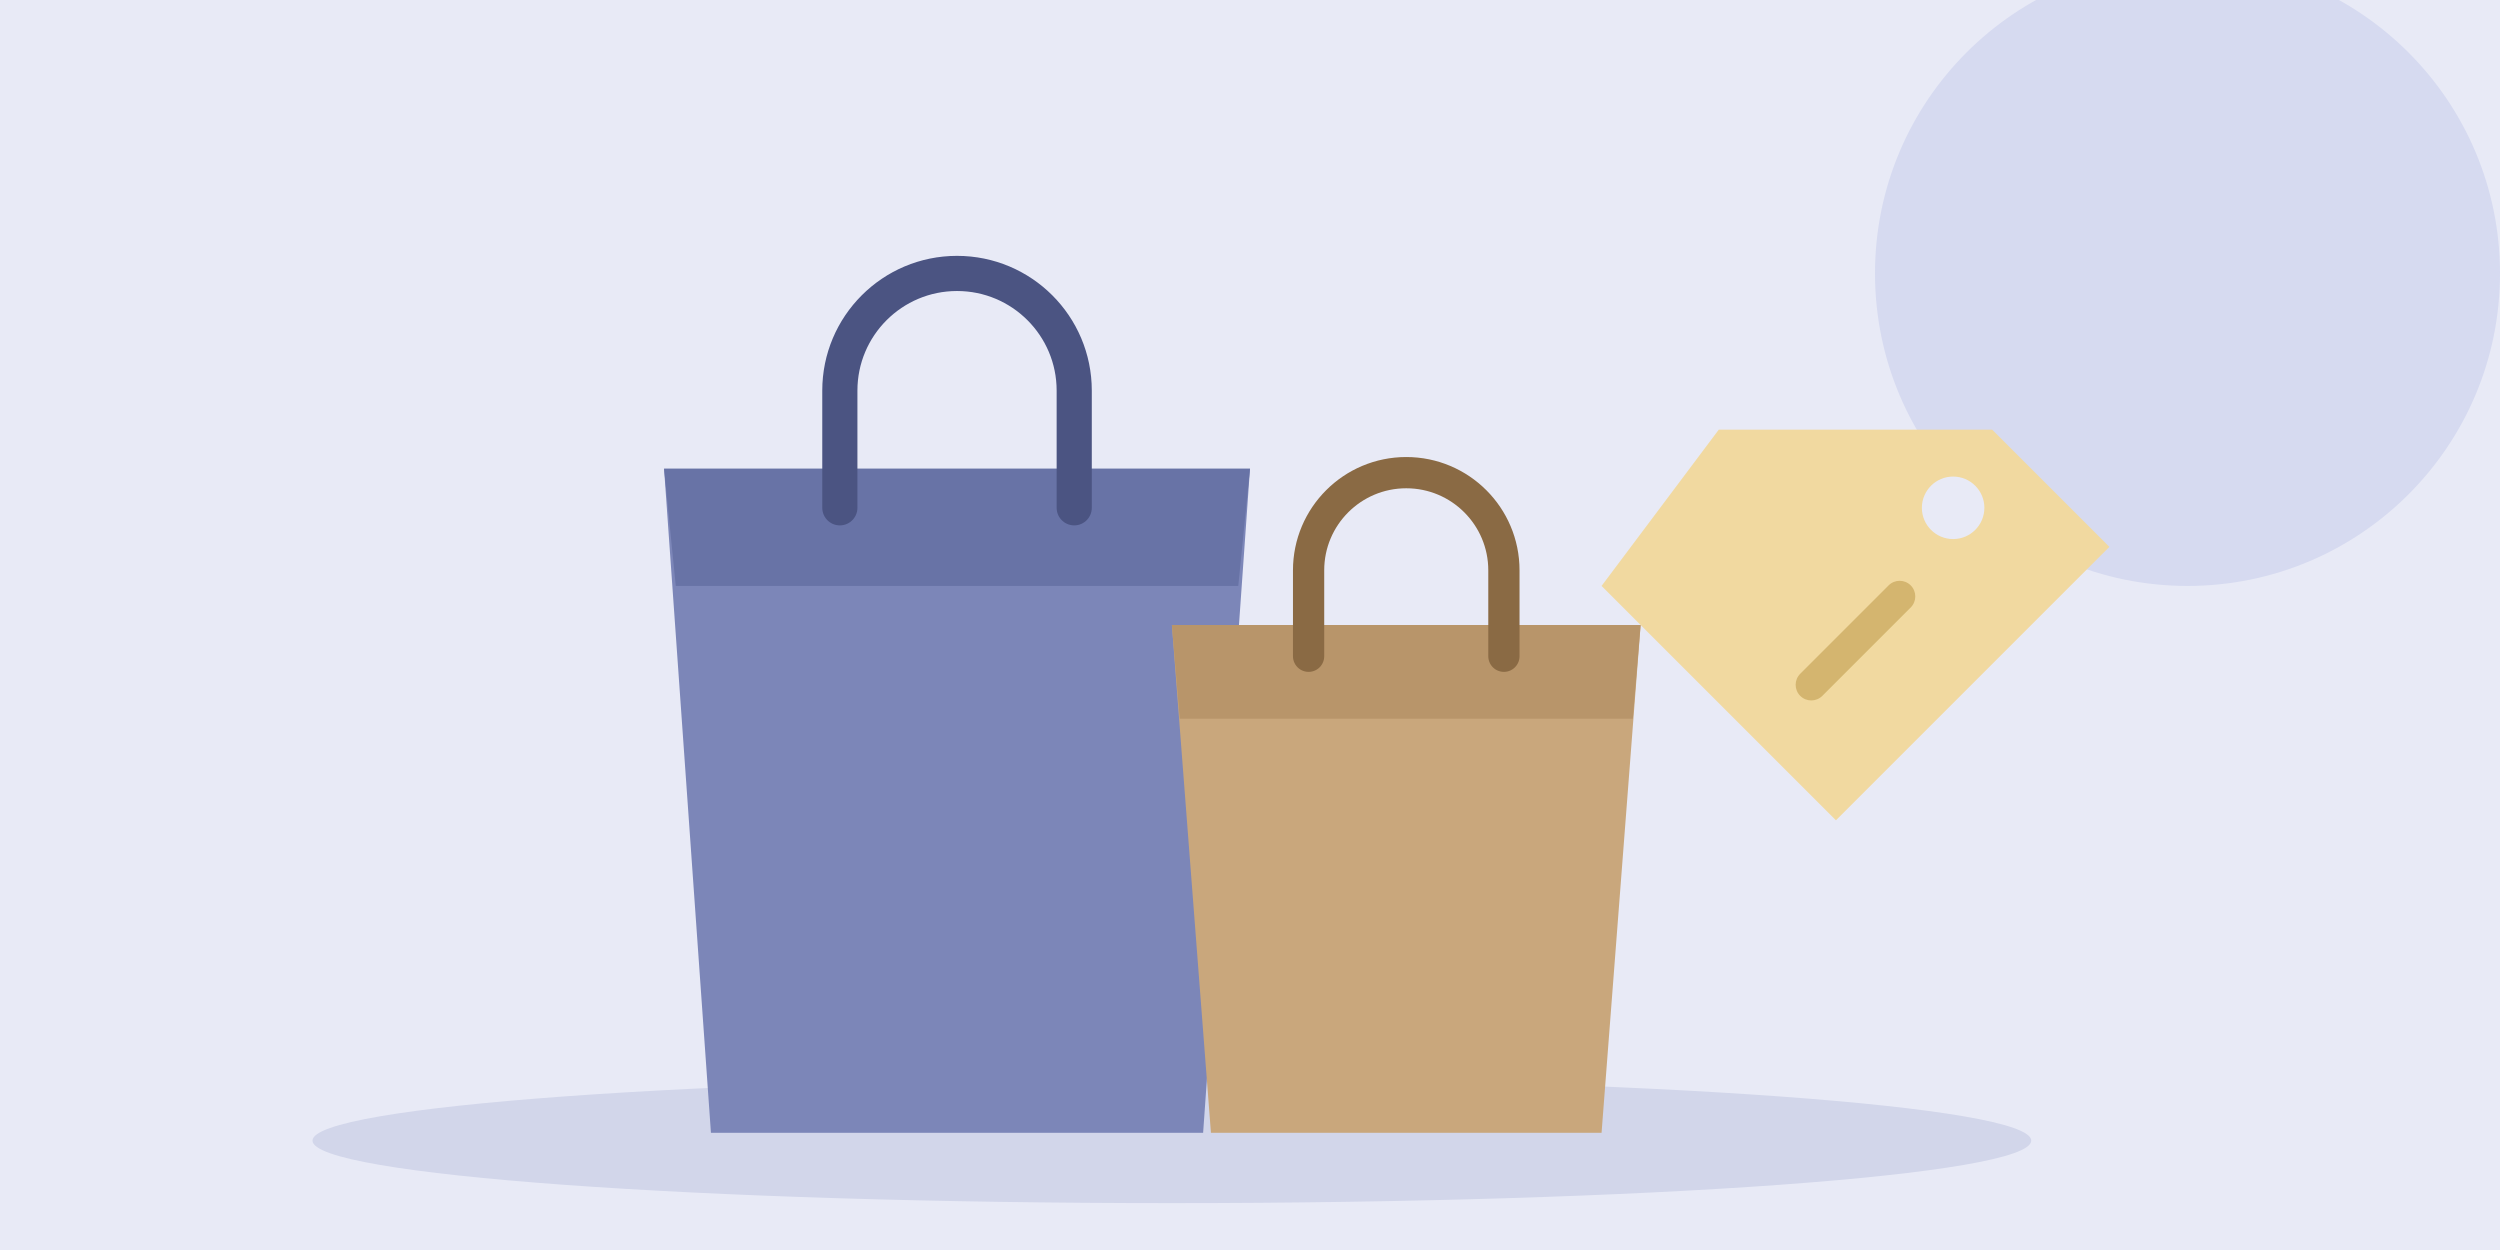
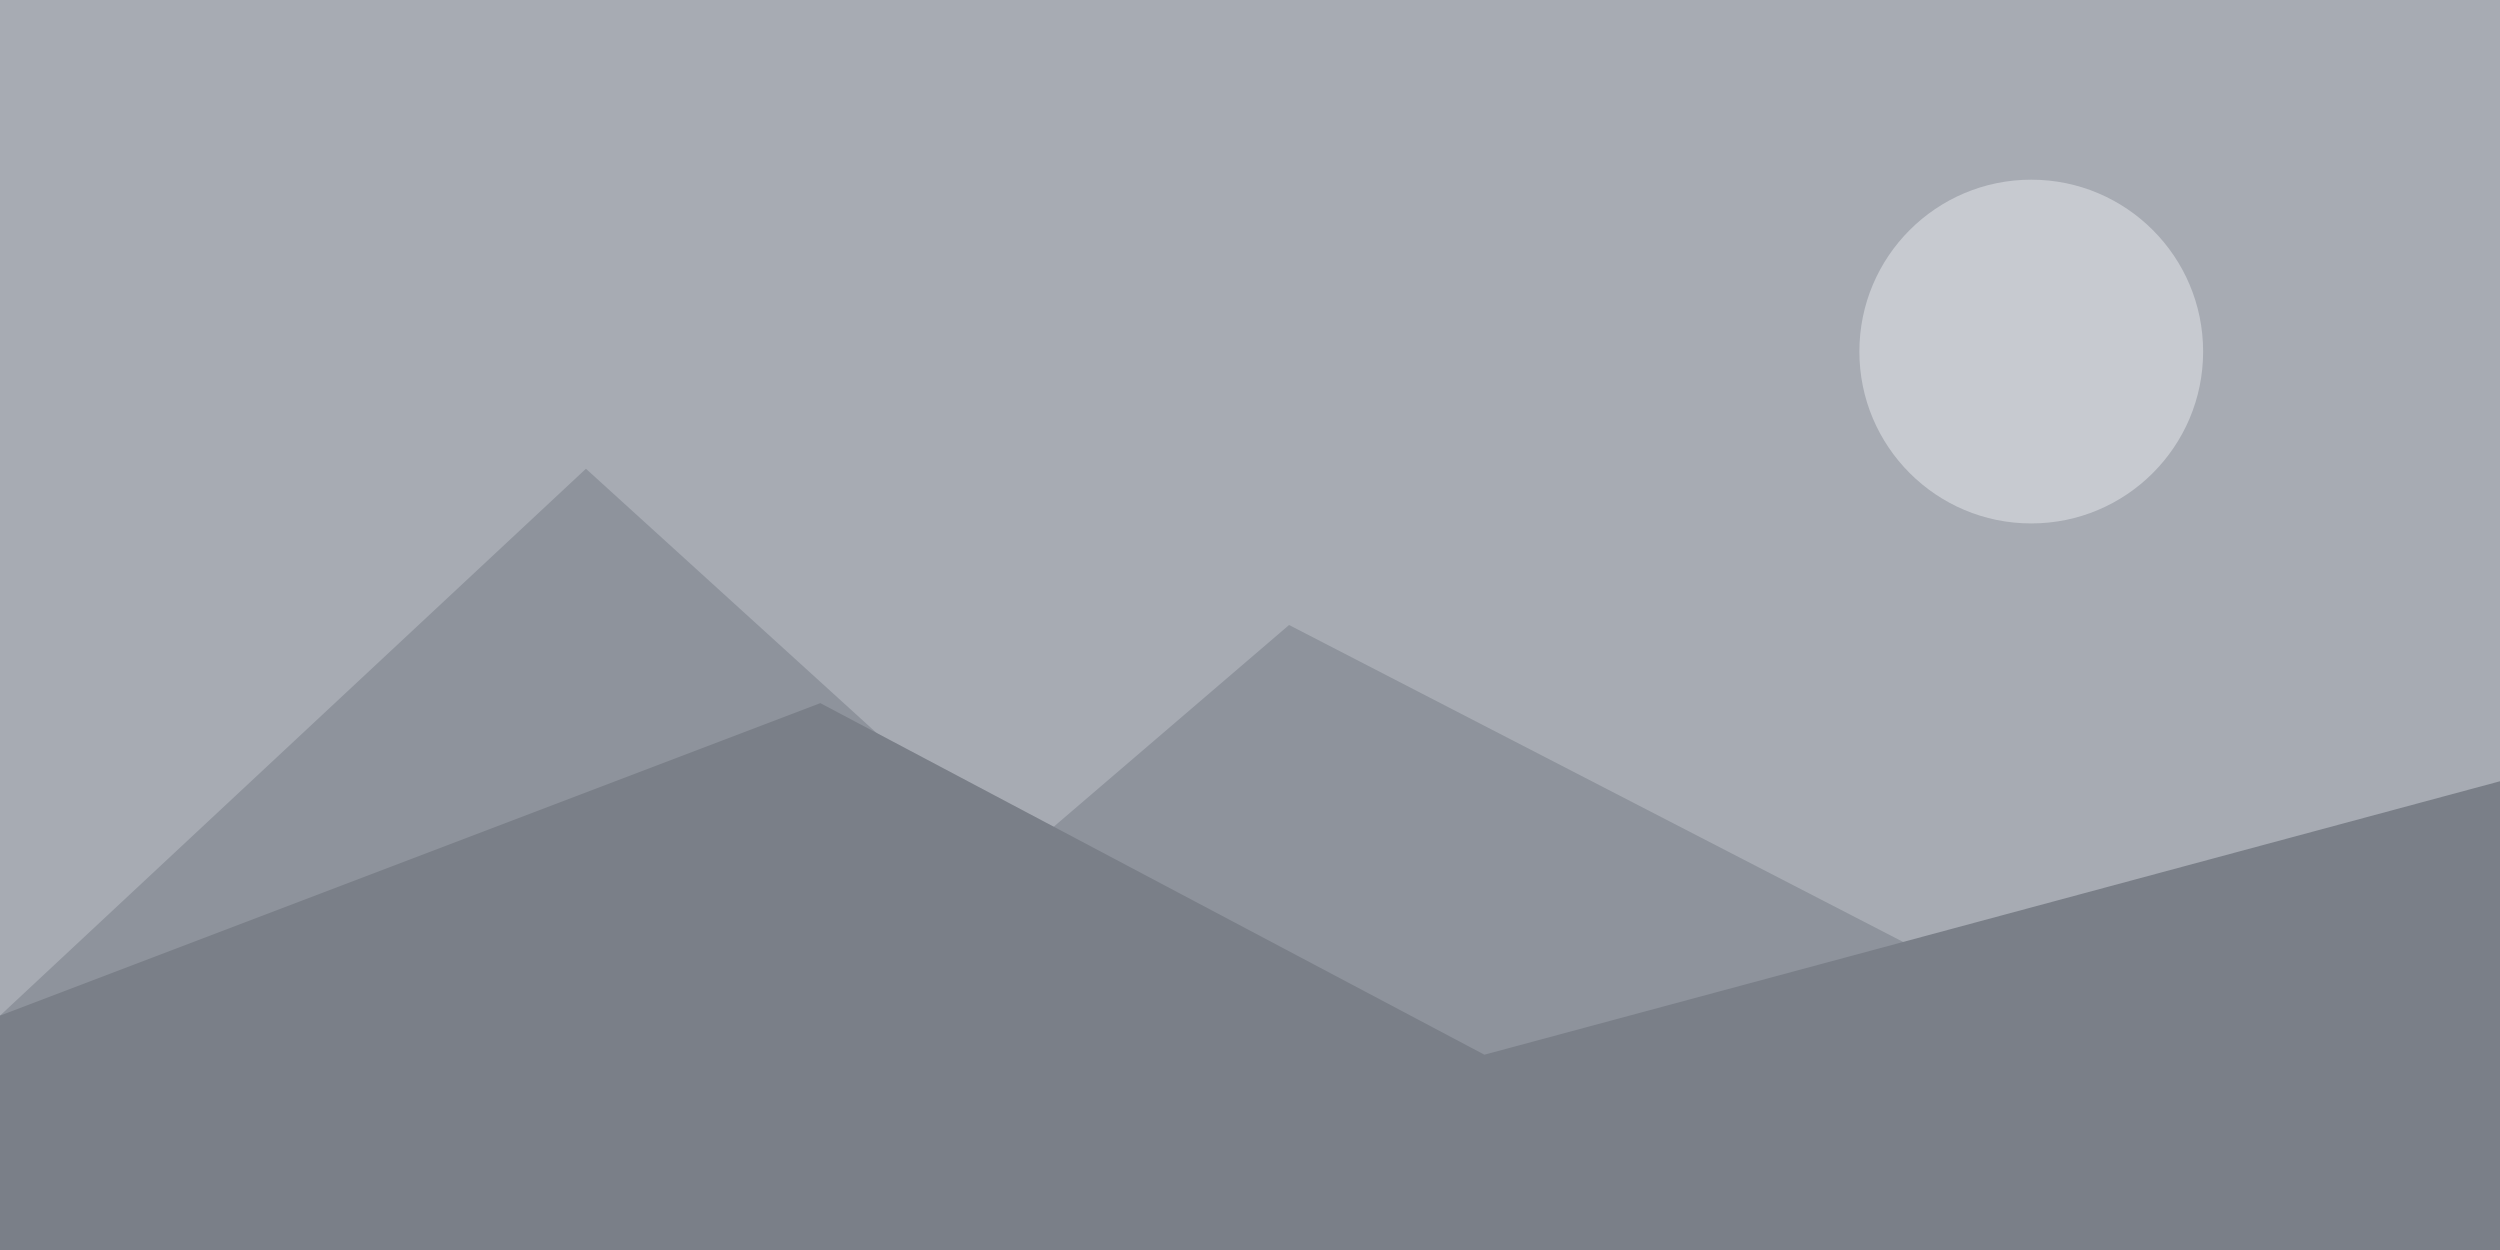
<svg xmlns="http://www.w3.org/2000/svg" viewBox="0 0 640 320" width="640" height="320">
-   <rect width="640" height="320" fill="#e8eaf6" />
-   <circle cx="560" cy="70" r="80" fill="#d6daf0" />
-   <ellipse cx="300" cy="292" rx="220" ry="16" fill="#d2d6ea" />
-   <path d="M170 120h150l-12 170H182z" fill="#7c86b8" />
-   <path d="M170 120h150l-3 30H173z" fill="#6873a6" />
-   <path d="M215 130v-30a30 30 0 0 1 60 0v30" fill="none" stroke="#4b5482" stroke-width="9" stroke-linecap="round" />
-   <path d="M300 160h120l-10 130H310z" fill="#c9a77c" />
-   <path d="M300 160h120l-2 24H302z" fill="#b8956a" />
-   <path d="M335 168v-22a25 25 0 0 1 50 0v22" fill="none" stroke="#8a6a44" stroke-width="8" stroke-linecap="round" />
-   <path d="M440 110l70 0 30 30-70 70-60-60z" fill="#f1d9a0" />
-   <circle cx="500" cy="130" r="8" fill="#e8eaf6" />
-   <rect x="455" y="160" width="40" height="8" rx="4" transform="rotate(-45 475 164)" fill="#d4b56f" />
+   <rect width="640" height="320" fill="#a7abb3" />
+   <circle cx="520" cy="90" r="44" fill="#c7cad0" />
+   <path d="M0 260l150-140 110 100 70-60 310 160H0z" fill="#8e939c" />
+   <path d="M0 320v-60l210-80 170 90 260-70v120z" fill="#7a7f88" />
</svg>
